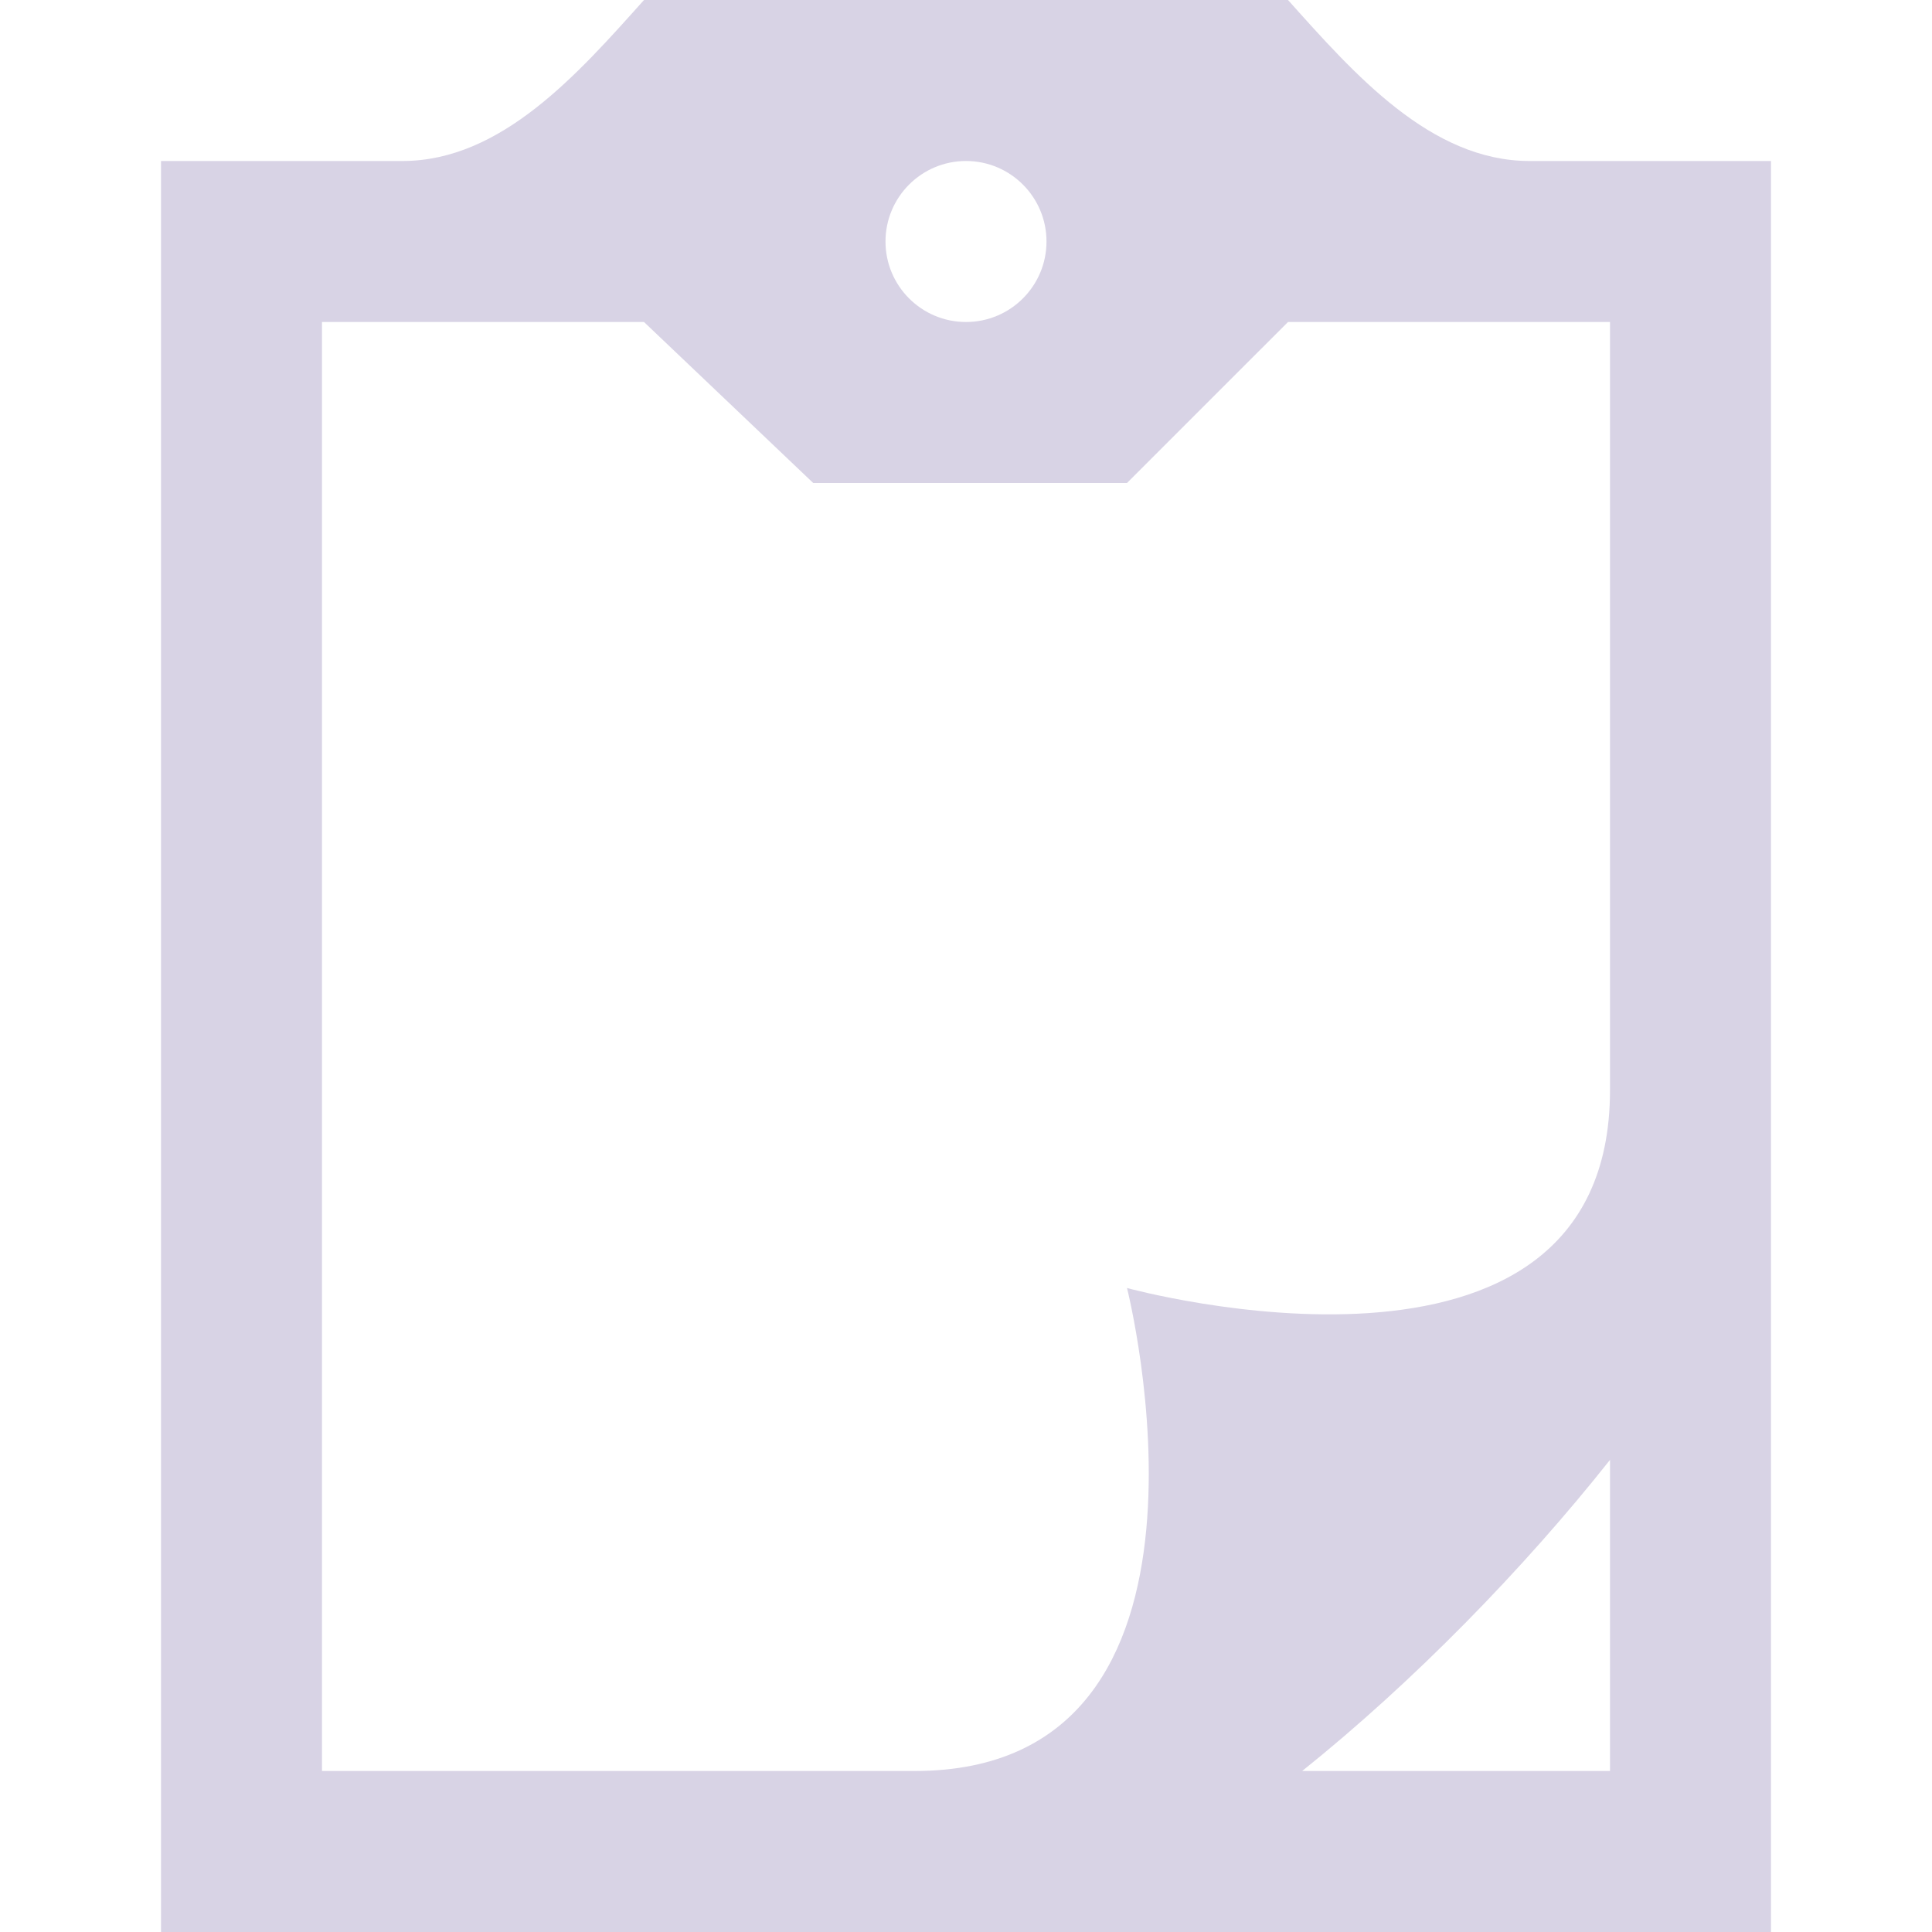
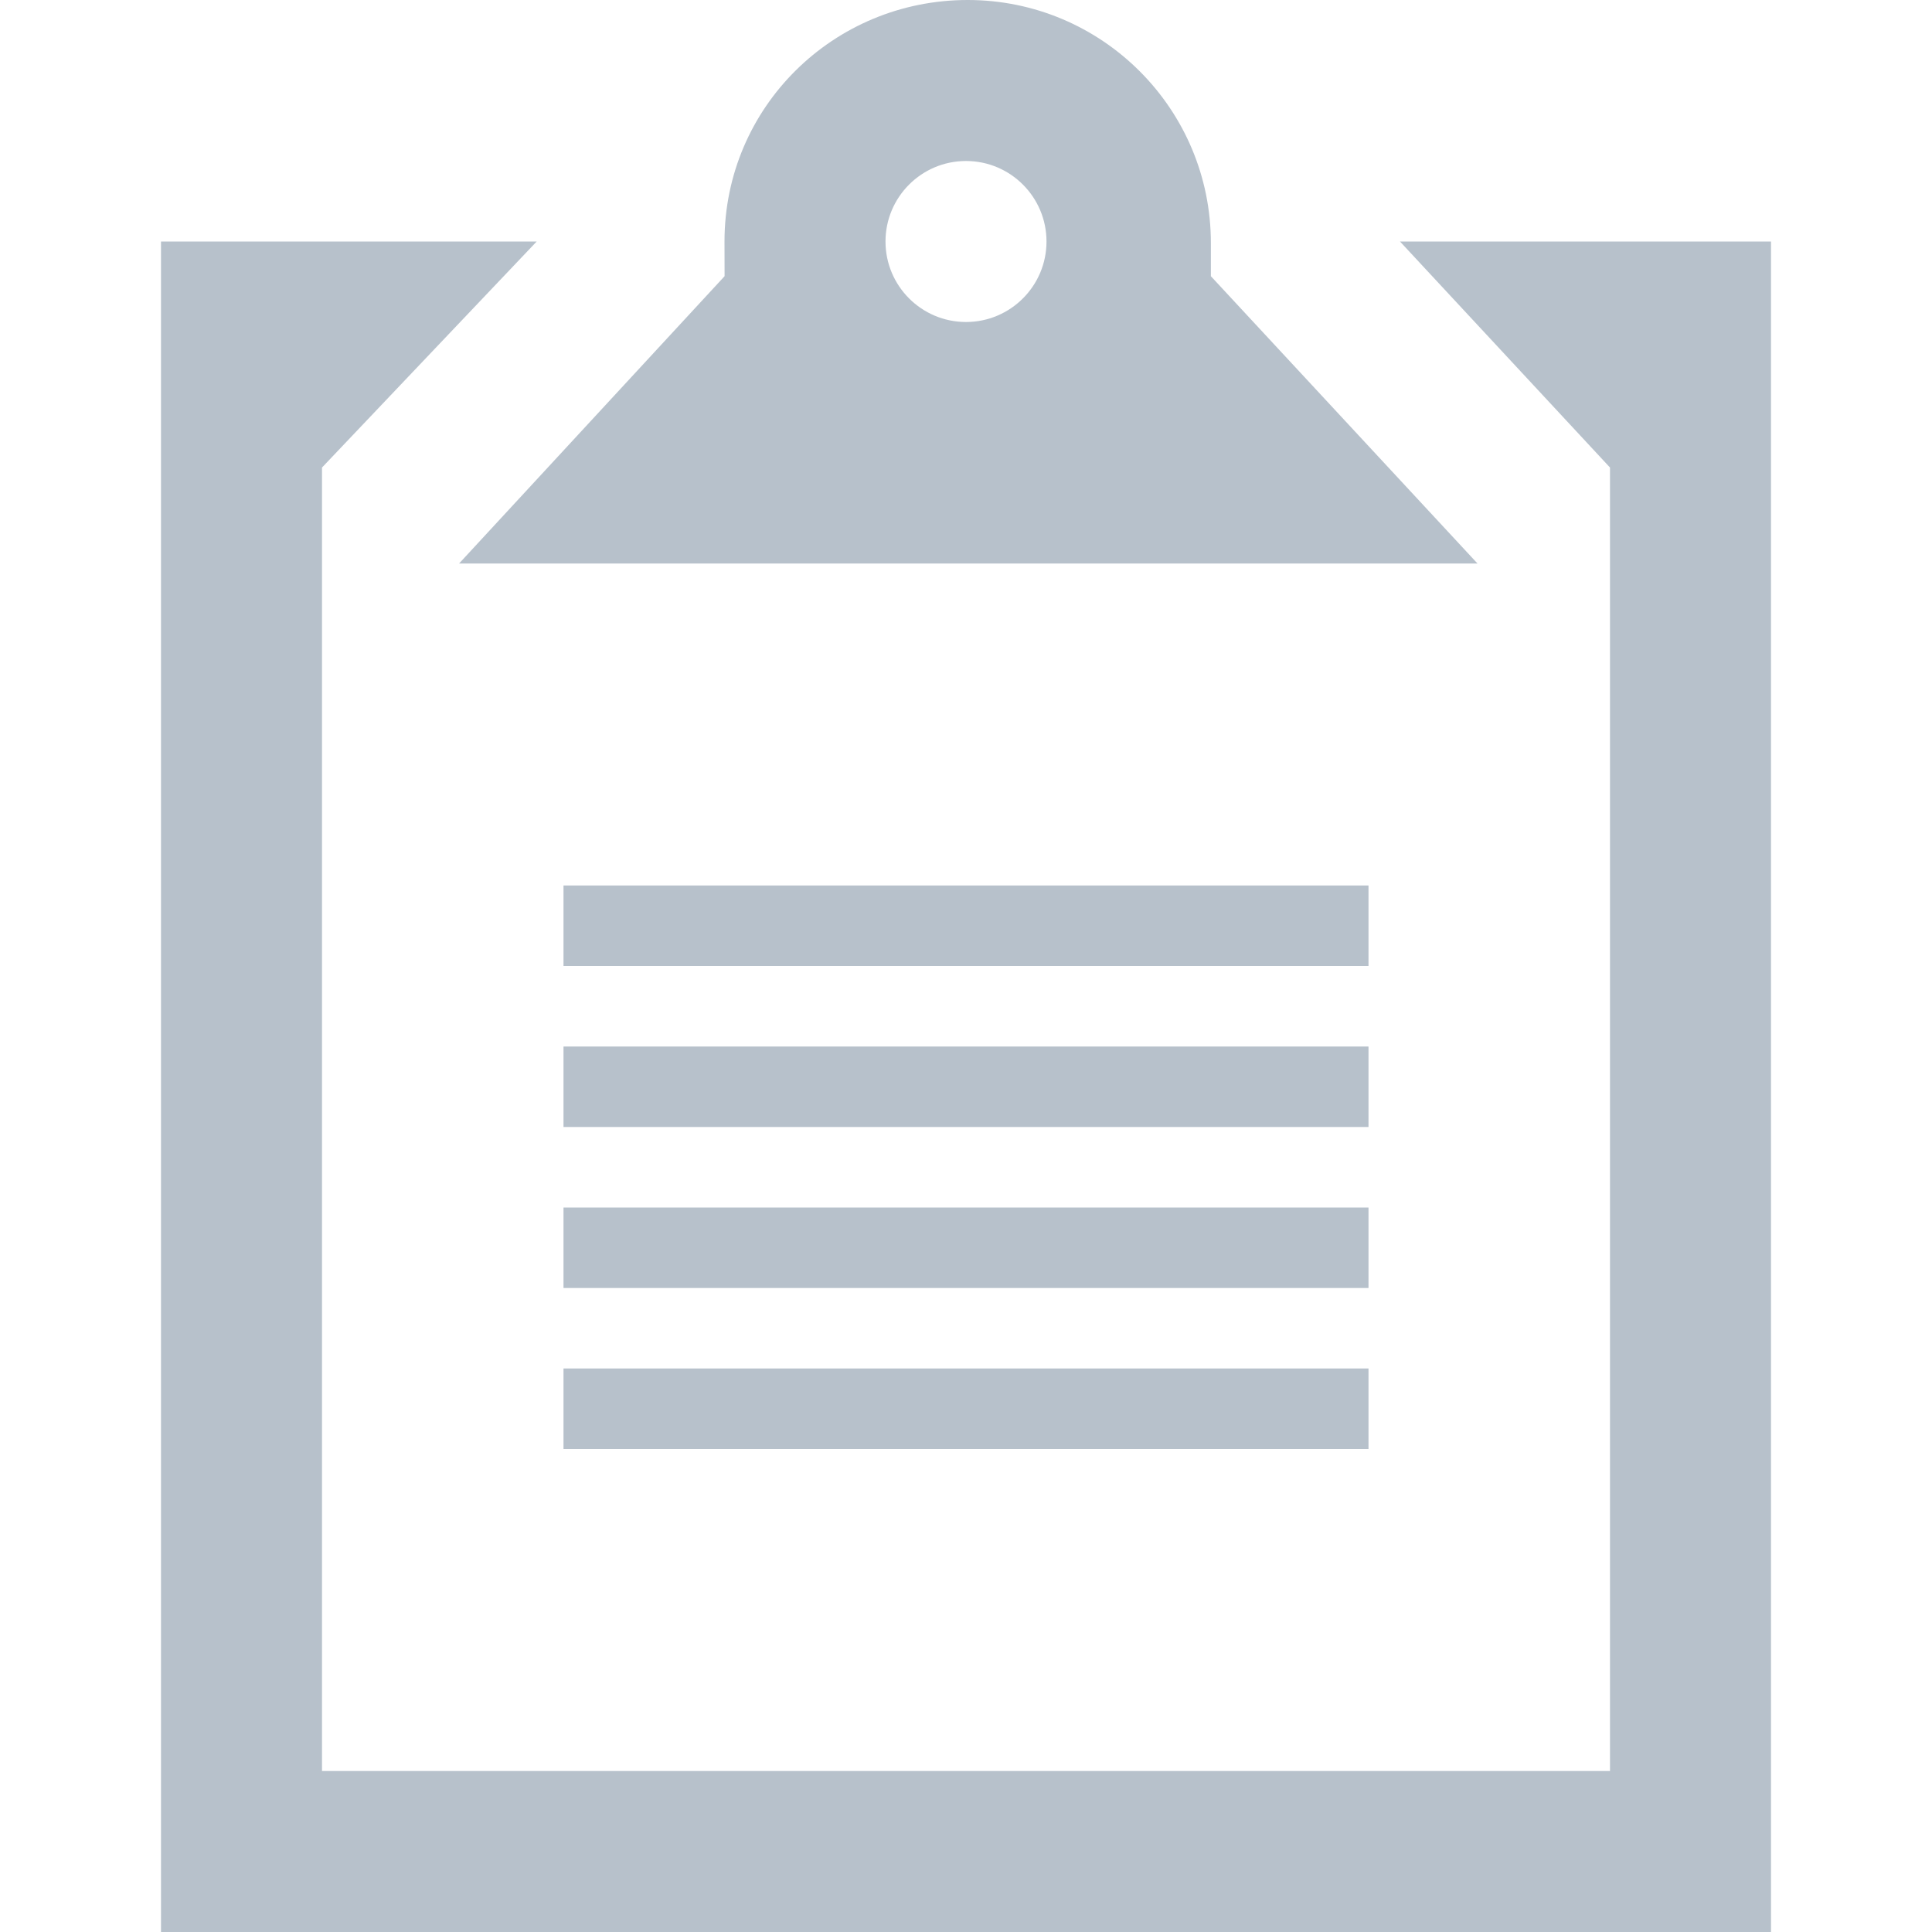
- <svg xmlns="http://www.w3.org/2000/svg" fill="#D8D3E5" width="24" height="24" viewBox="0 0 24 24">
-   <path d="M19 2c-1.229 0-2.18-1.084-3-2h-8c-.82.916-1.771 2-3 2h-3v22h20v-22h-3zm-7 0c.552 0 1 .448 1 1s-.448 1-1 1-1-.448-1-1 .448-1 1-1zm8 20h-3.824c1.377-1.103 2.751-2.51 3.824-3.865v3.865zm0-8.457c0 4.107-6 2.457-6 2.457s1.518 6-2.638 6h-7.362v-18h4l2.102 2h3.898l2-2h4v9.543z" />
+ <svg xmlns="http://www.w3.org/2000/svg" width="24" height="24" viewBox="0 0 24 24" fill="none">
+   <path d="M22 3V24H2V3H6.667L4 5.808V22H20V5.808L17.391 3H22ZM18.354 7L15.042 3.431V3.021C15.043 1.353 13.69 0 12.021 0C10.354 0 9 1.332 9 3L9.001 3.431L5.703 7H18.354ZM12 2C12.552 2 13 2.448 13 3C13 3.552 12.552 4 12 4C11.448 4 11 3.552 11 3C11 2.448 11.448 2 12 2ZM7 17H17V18H7V17ZM7 16H17V15H7V16ZM7 14H17V13H7V14ZM7 12H17V11H7V12Z" fill="#B7C1CB" />
</svg>
